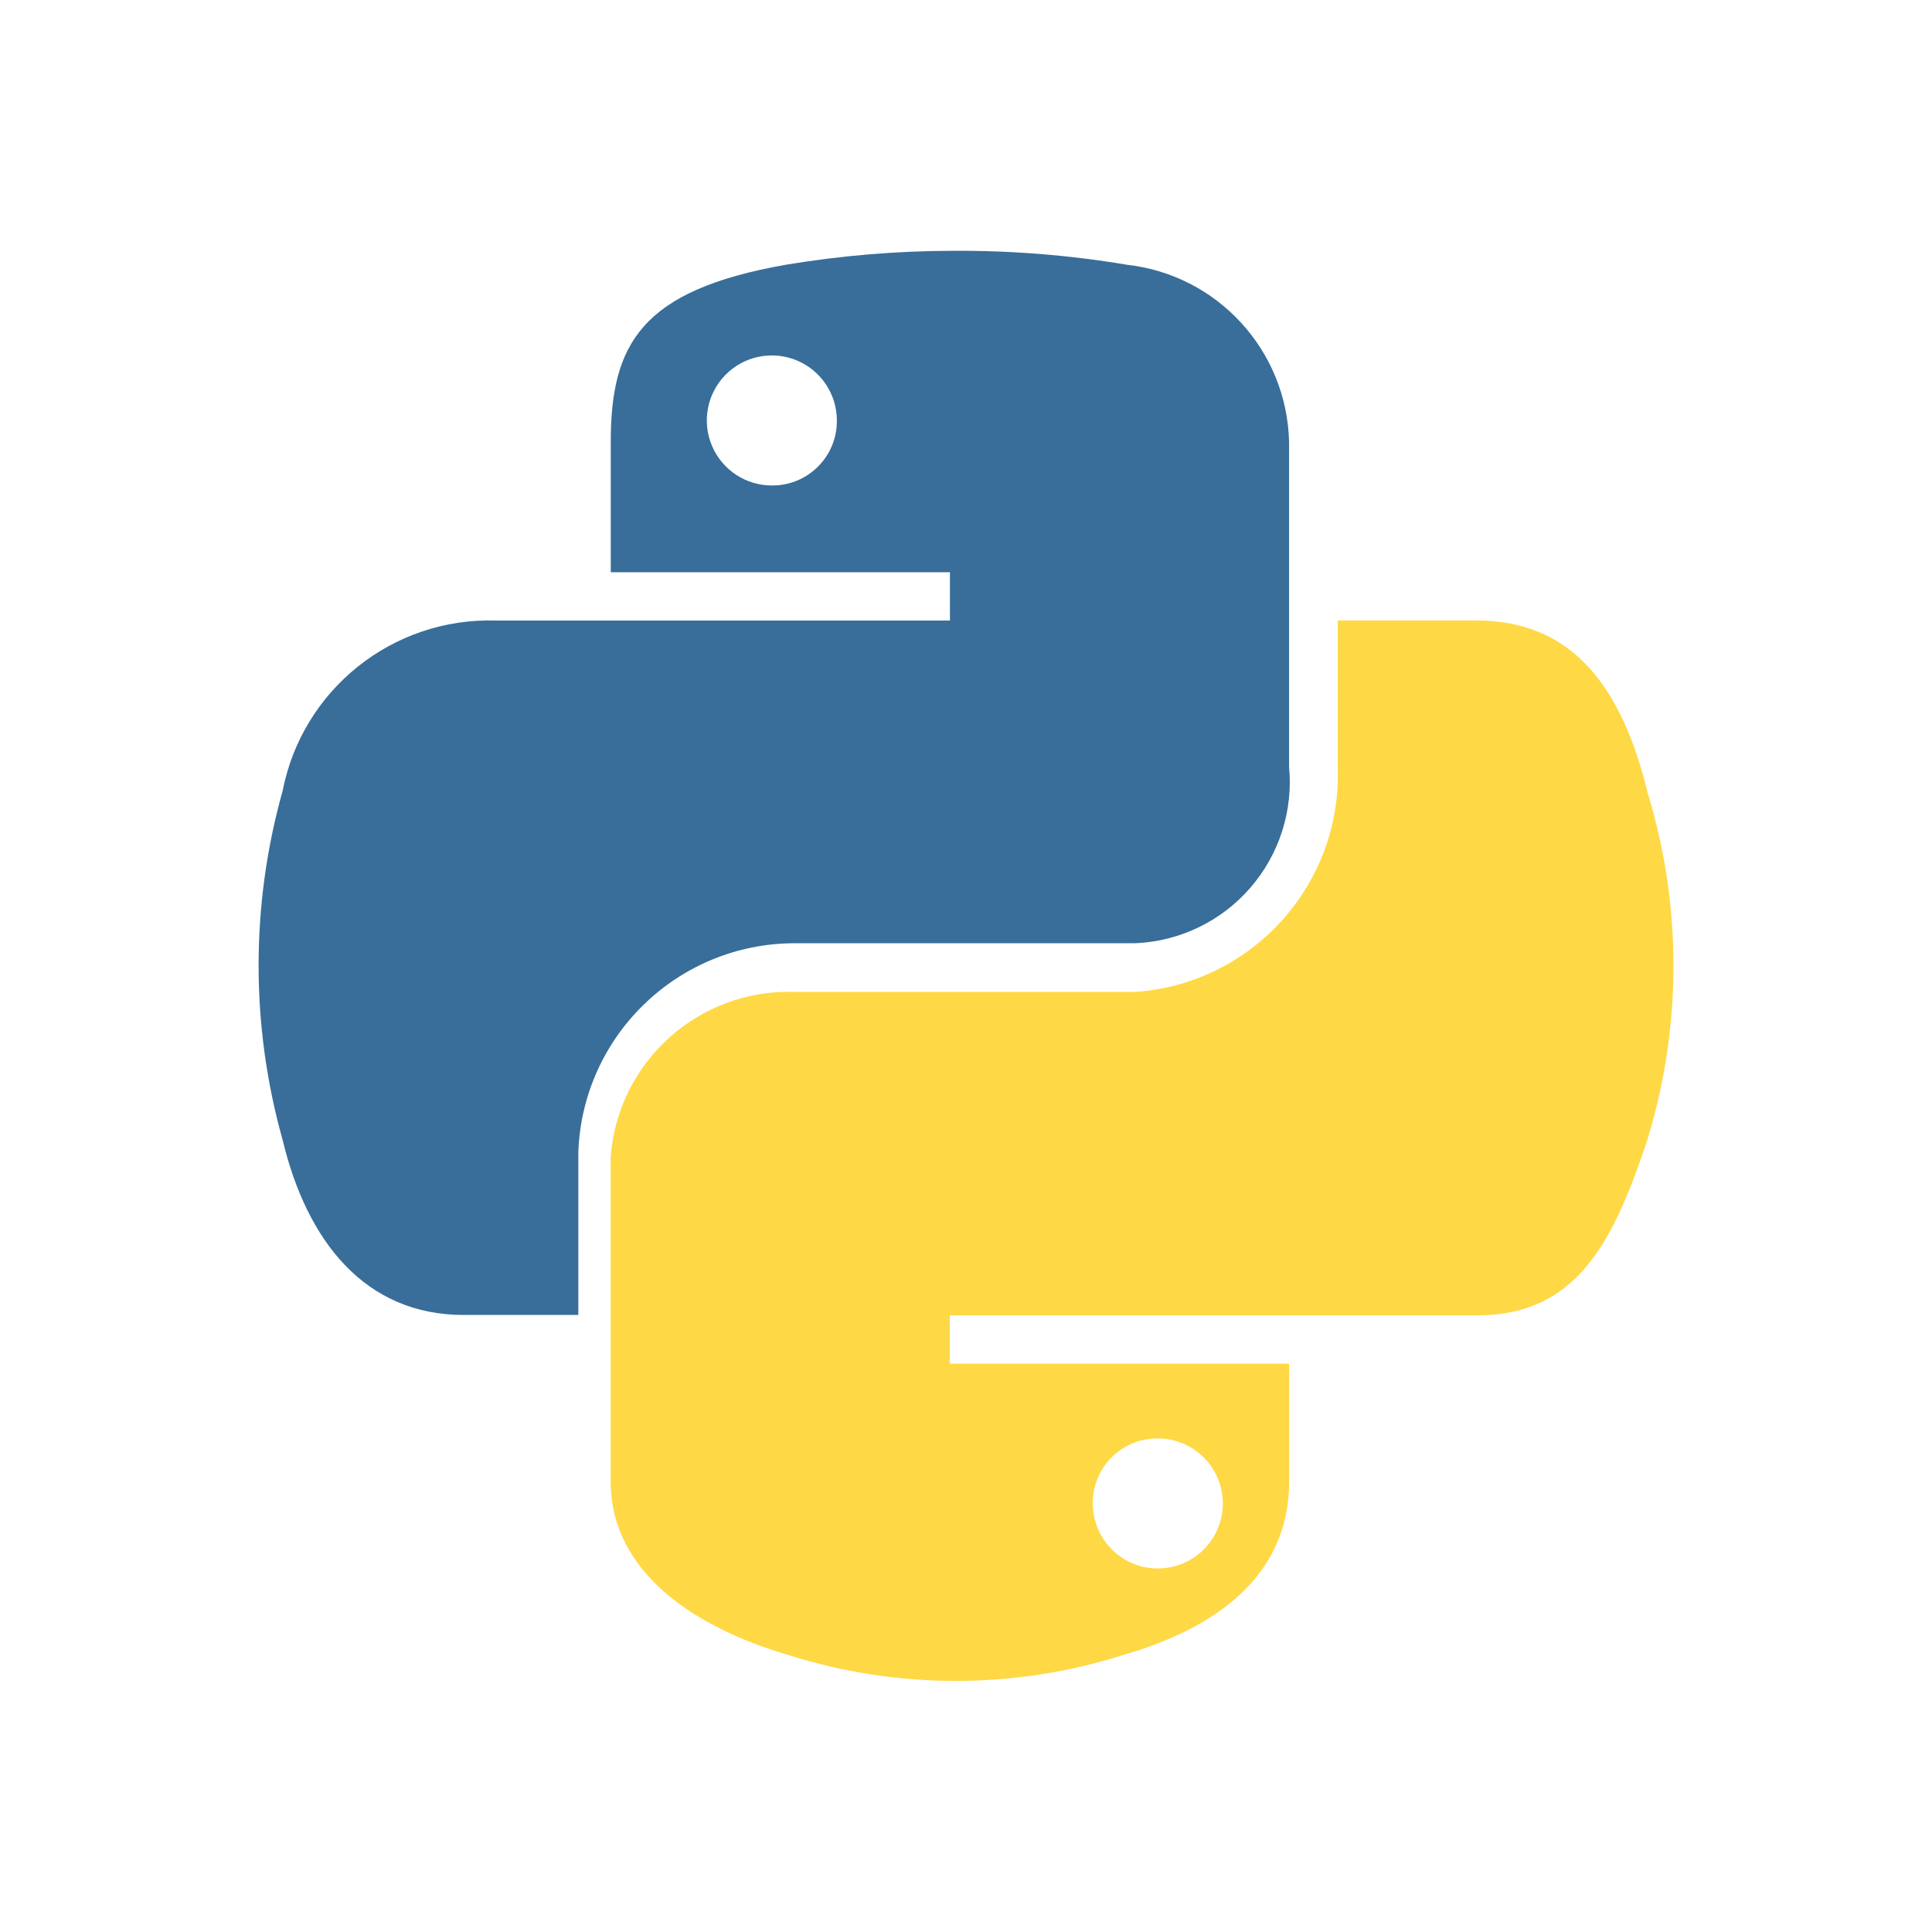
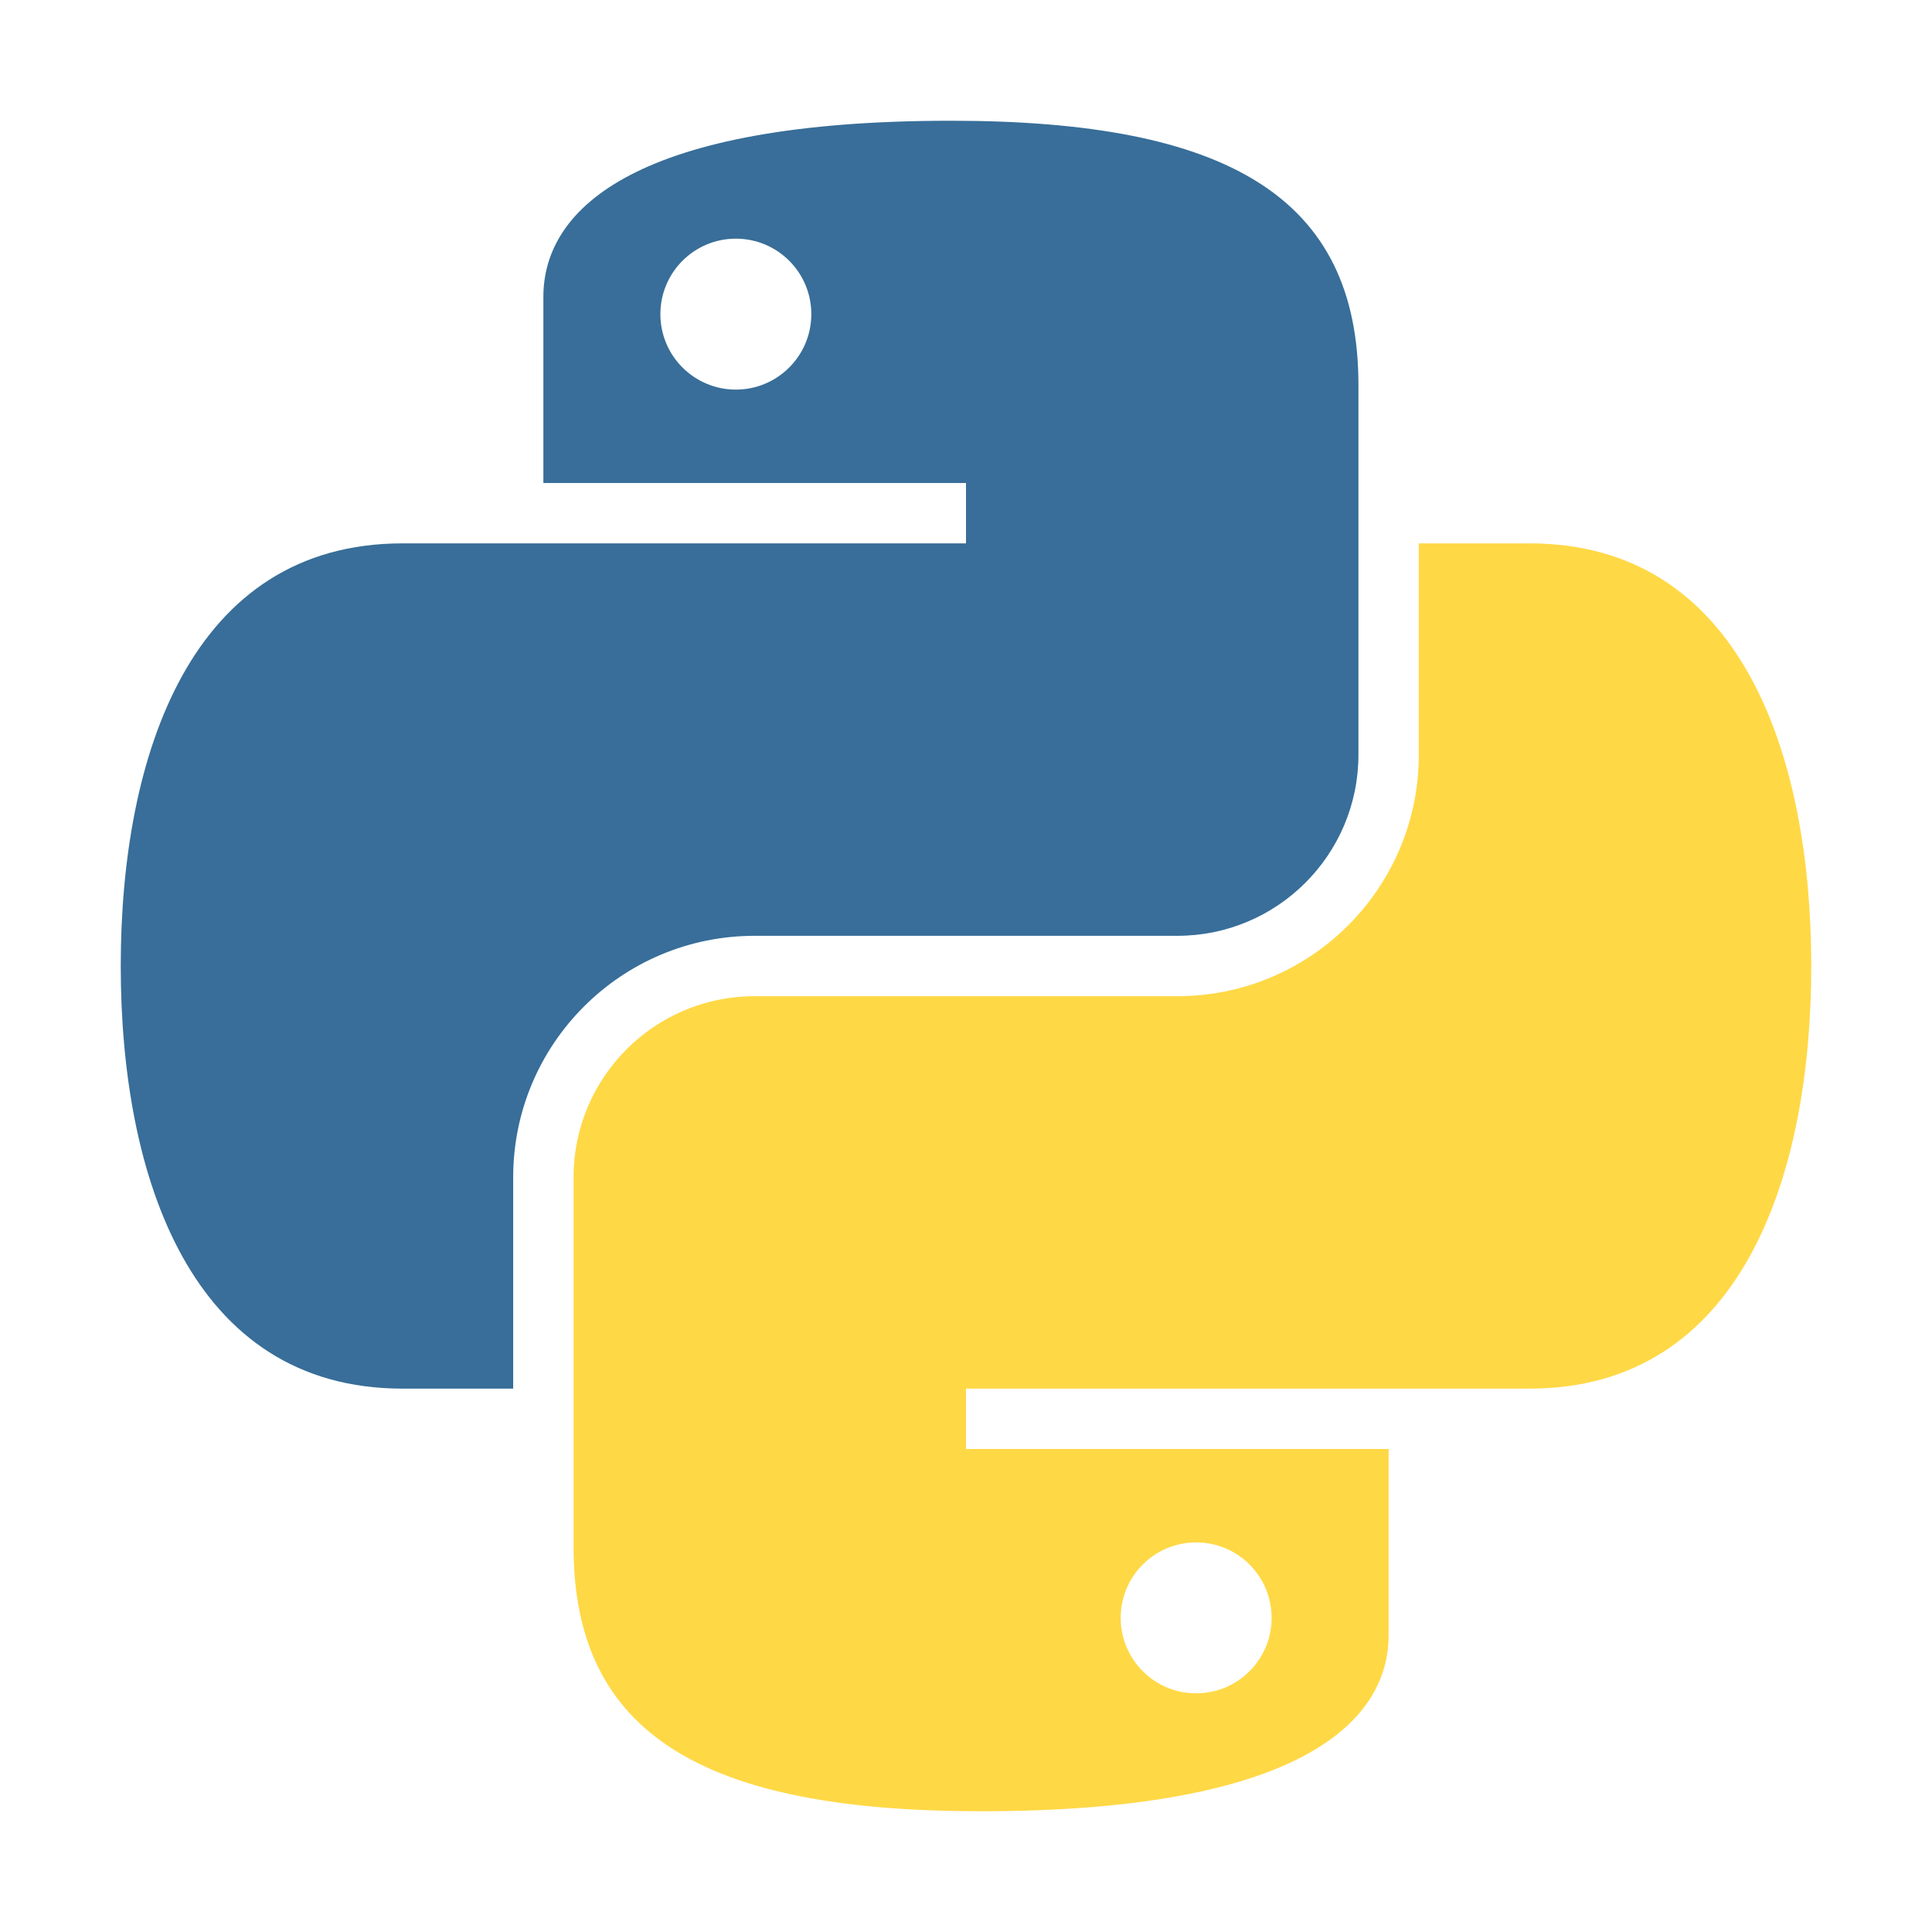
<svg xmlns="http://www.w3.org/2000/svg" viewBox="0 0 32 32">
  <g>
-     <path d="M27.283,13.1c-.406-1.636-1.181-2.823-2.826-2.823h-2.3V12.7a3.605,3.605,0,0,1-3.348,3.729H13.16a2.958,2.958,0,0,0-3.045,2.727v5.382c0,1.532,1.441,2.433,2.936,2.872a9.176,9.176,0,0,0,5.56,0c1.423-.412,2.741-1.241,2.741-2.872V22.587H15.732v-.8h8.725c1.643,0,2.255-1.181,2.826-2.9a9.82,9.82,0,0,0,0-5.78ZM19.161,23.825A1.077,1.077,0,1,1,18.1,24.9,1.067,1.067,0,0,1,19.161,23.825Z" fill="#ffd845" />
-     <path d="M18.665,4.385a16.8,16.8,0,0,0-2.874-.231,17.051,17.051,0,0,0-2.775.231c-2.392.422-2.9,1.307-2.9,2.938V9.478h5.618v.8H8.212A3.491,3.491,0,0,0,4.681,13.1a10.7,10.7,0,0,0,0,5.78c.4,1.673,1.361,2.9,3,2.9H9.579v-2.7a3.589,3.589,0,0,1,3.58-3.457h5.646A2.672,2.672,0,0,0,21.351,12.7V7.323A3.023,3.023,0,0,0,18.665,4.385ZM12.8,8.041a1.077,1.077,0,1,1,1.061-1.074A1.067,1.067,0,0,1,12.8,8.041Z" fill="#386e99" />
+     <path d="M8.5,19.5a4,4,0,0,1,4-4h7a3,3,0,0,0,3-3V6.375C22.5,3.267,20.331,2,15.75,2,10.57,2,9,3.433,9,4.917V8h7V9H6.667C3.167,9,2,12.5,2,16s1.167,7,4.667,7H8.5ZM12.188,6.453a1.25,1.25,0,1,1,1.25-1.25A1.25,1.25,0,0,1,12.188,6.453Z" fill="#386e99" />
+     <path d="M25.333,9H23.5v3.5a4,4,0,0,1-4,4h-7a3,3,0,0,0-3,3v6.125C9.5,28.733,11.669,30,16.25,30,21.43,30,23,28.567,23,27.083V24H16V23h9.333C28.833,23,30,19.5,30,16S28.833,9,25.333,9ZM19.812,25.547a1.25,1.25,0,1,1-1.25,1.25A1.25,1.25,0,0,1,19.812,25.547Z" fill="#ffd845" />
  </g>
</svg>
